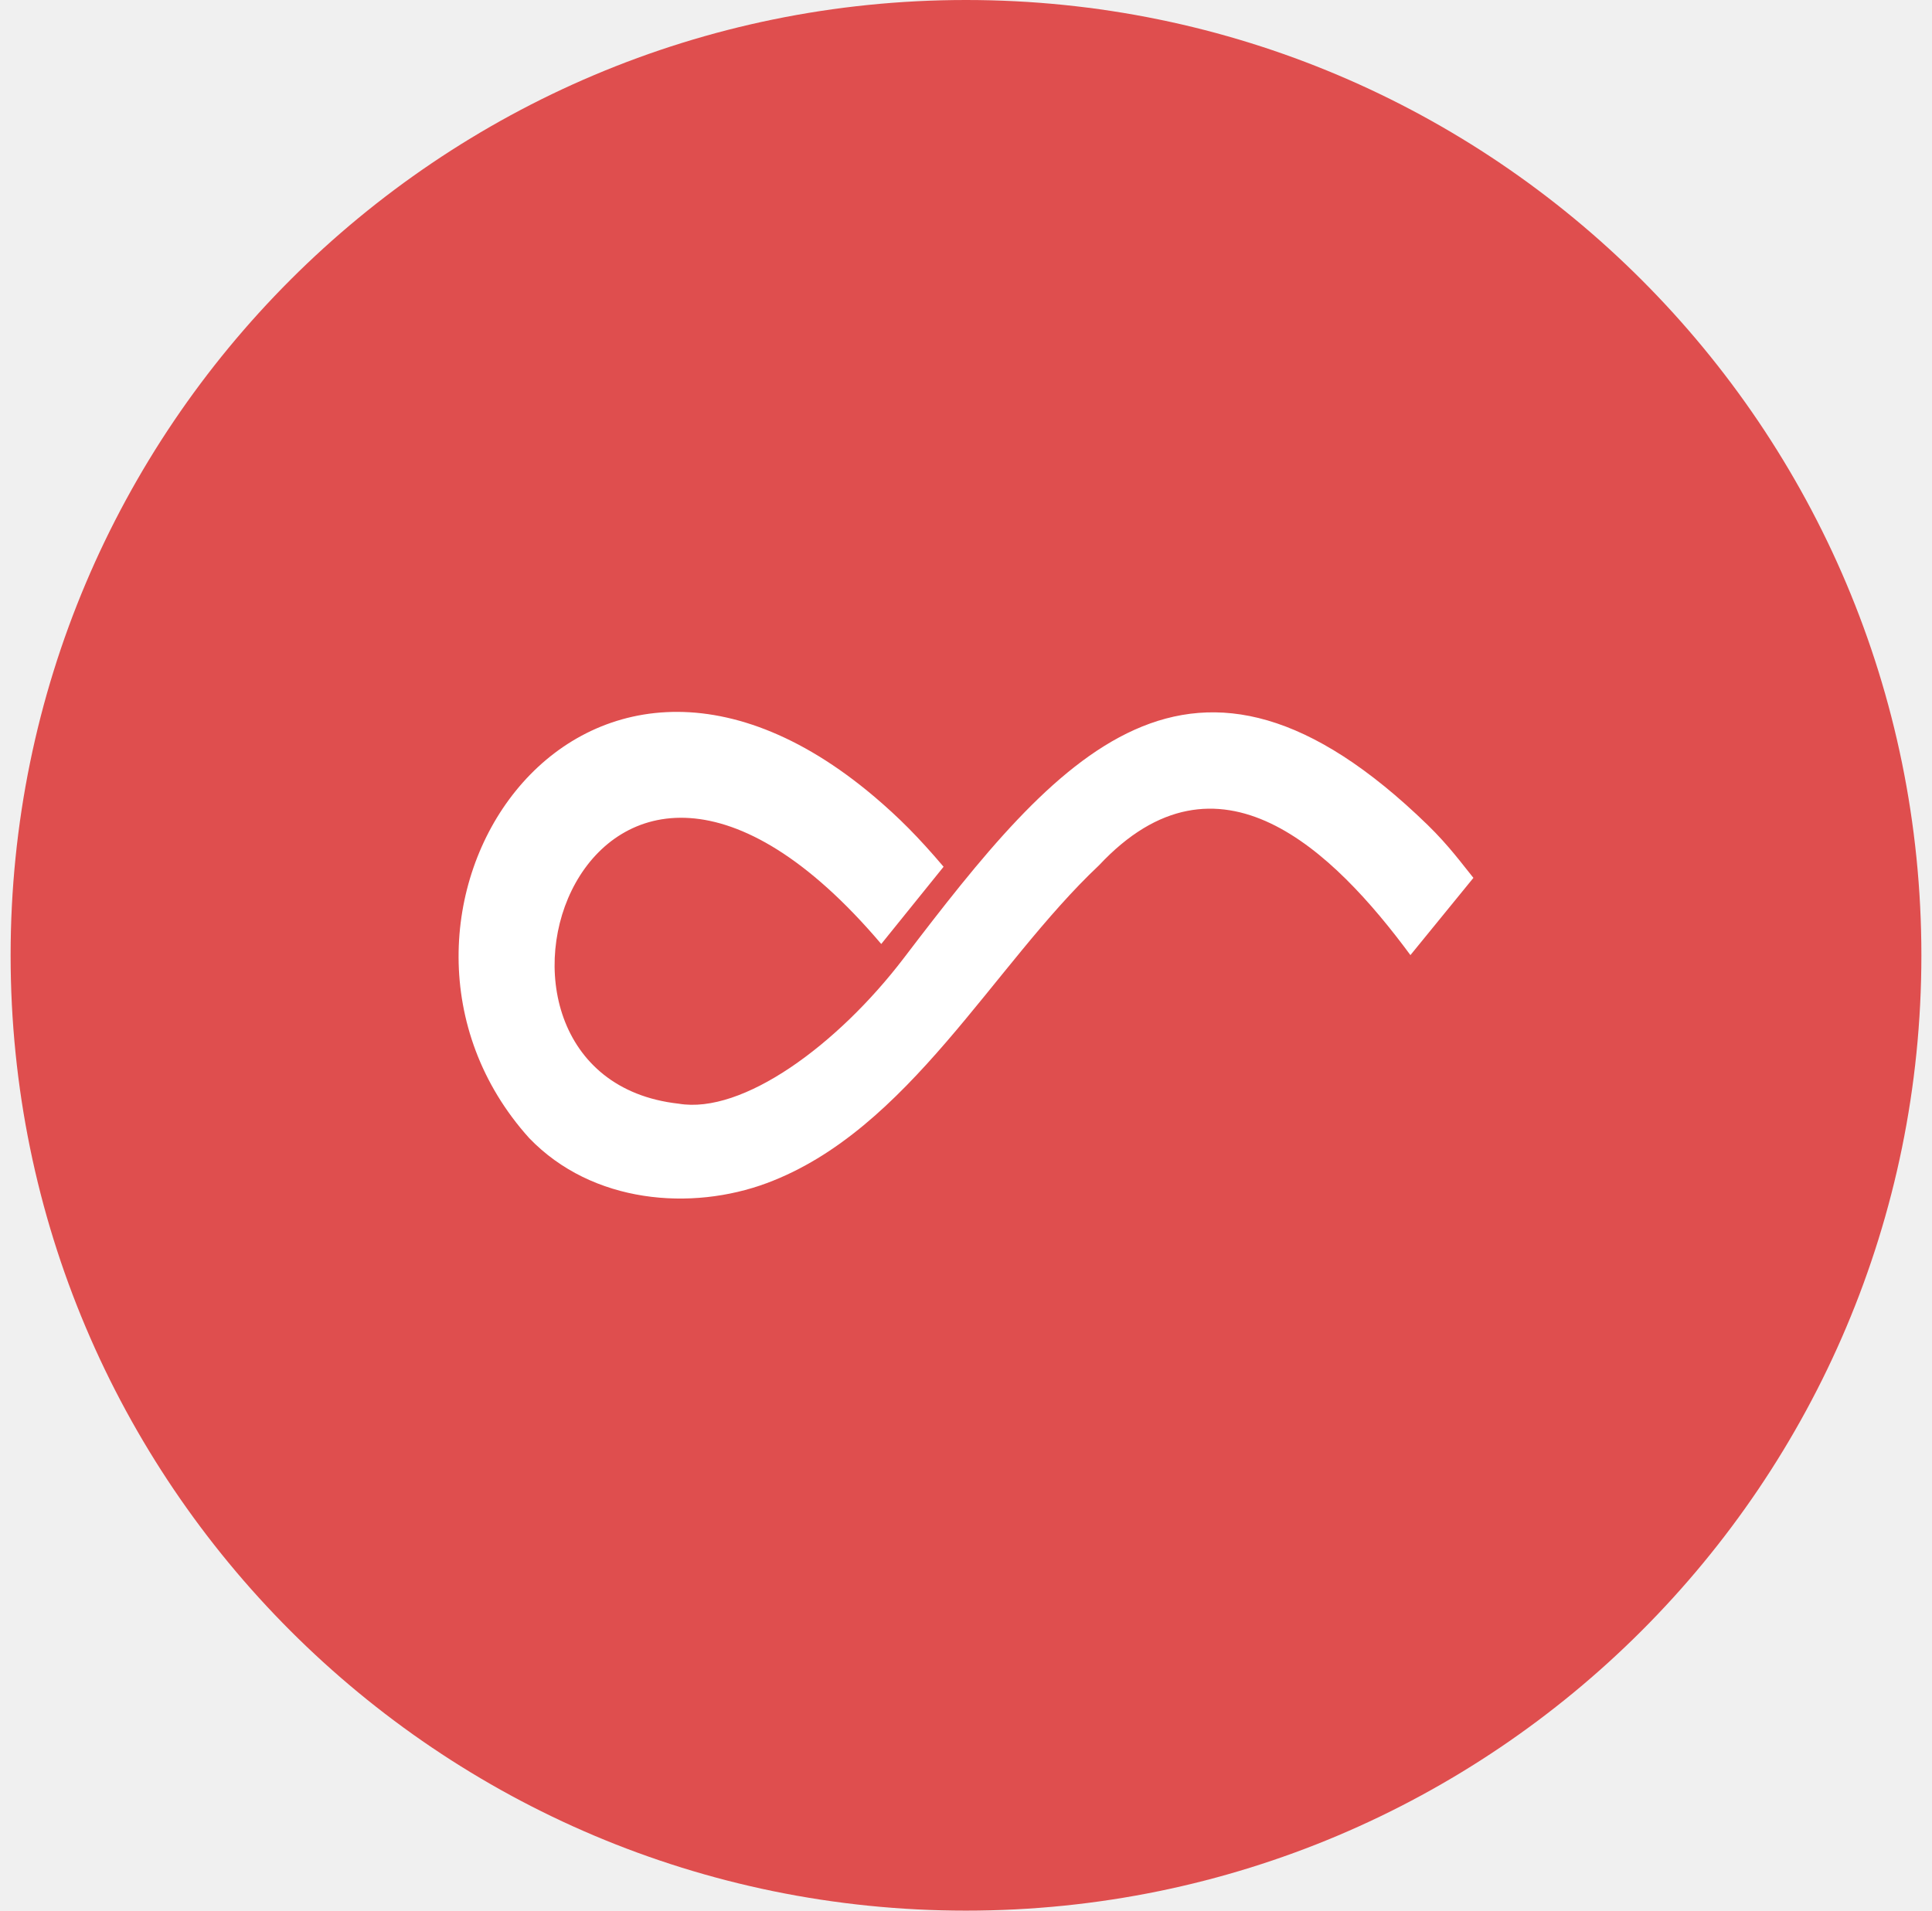
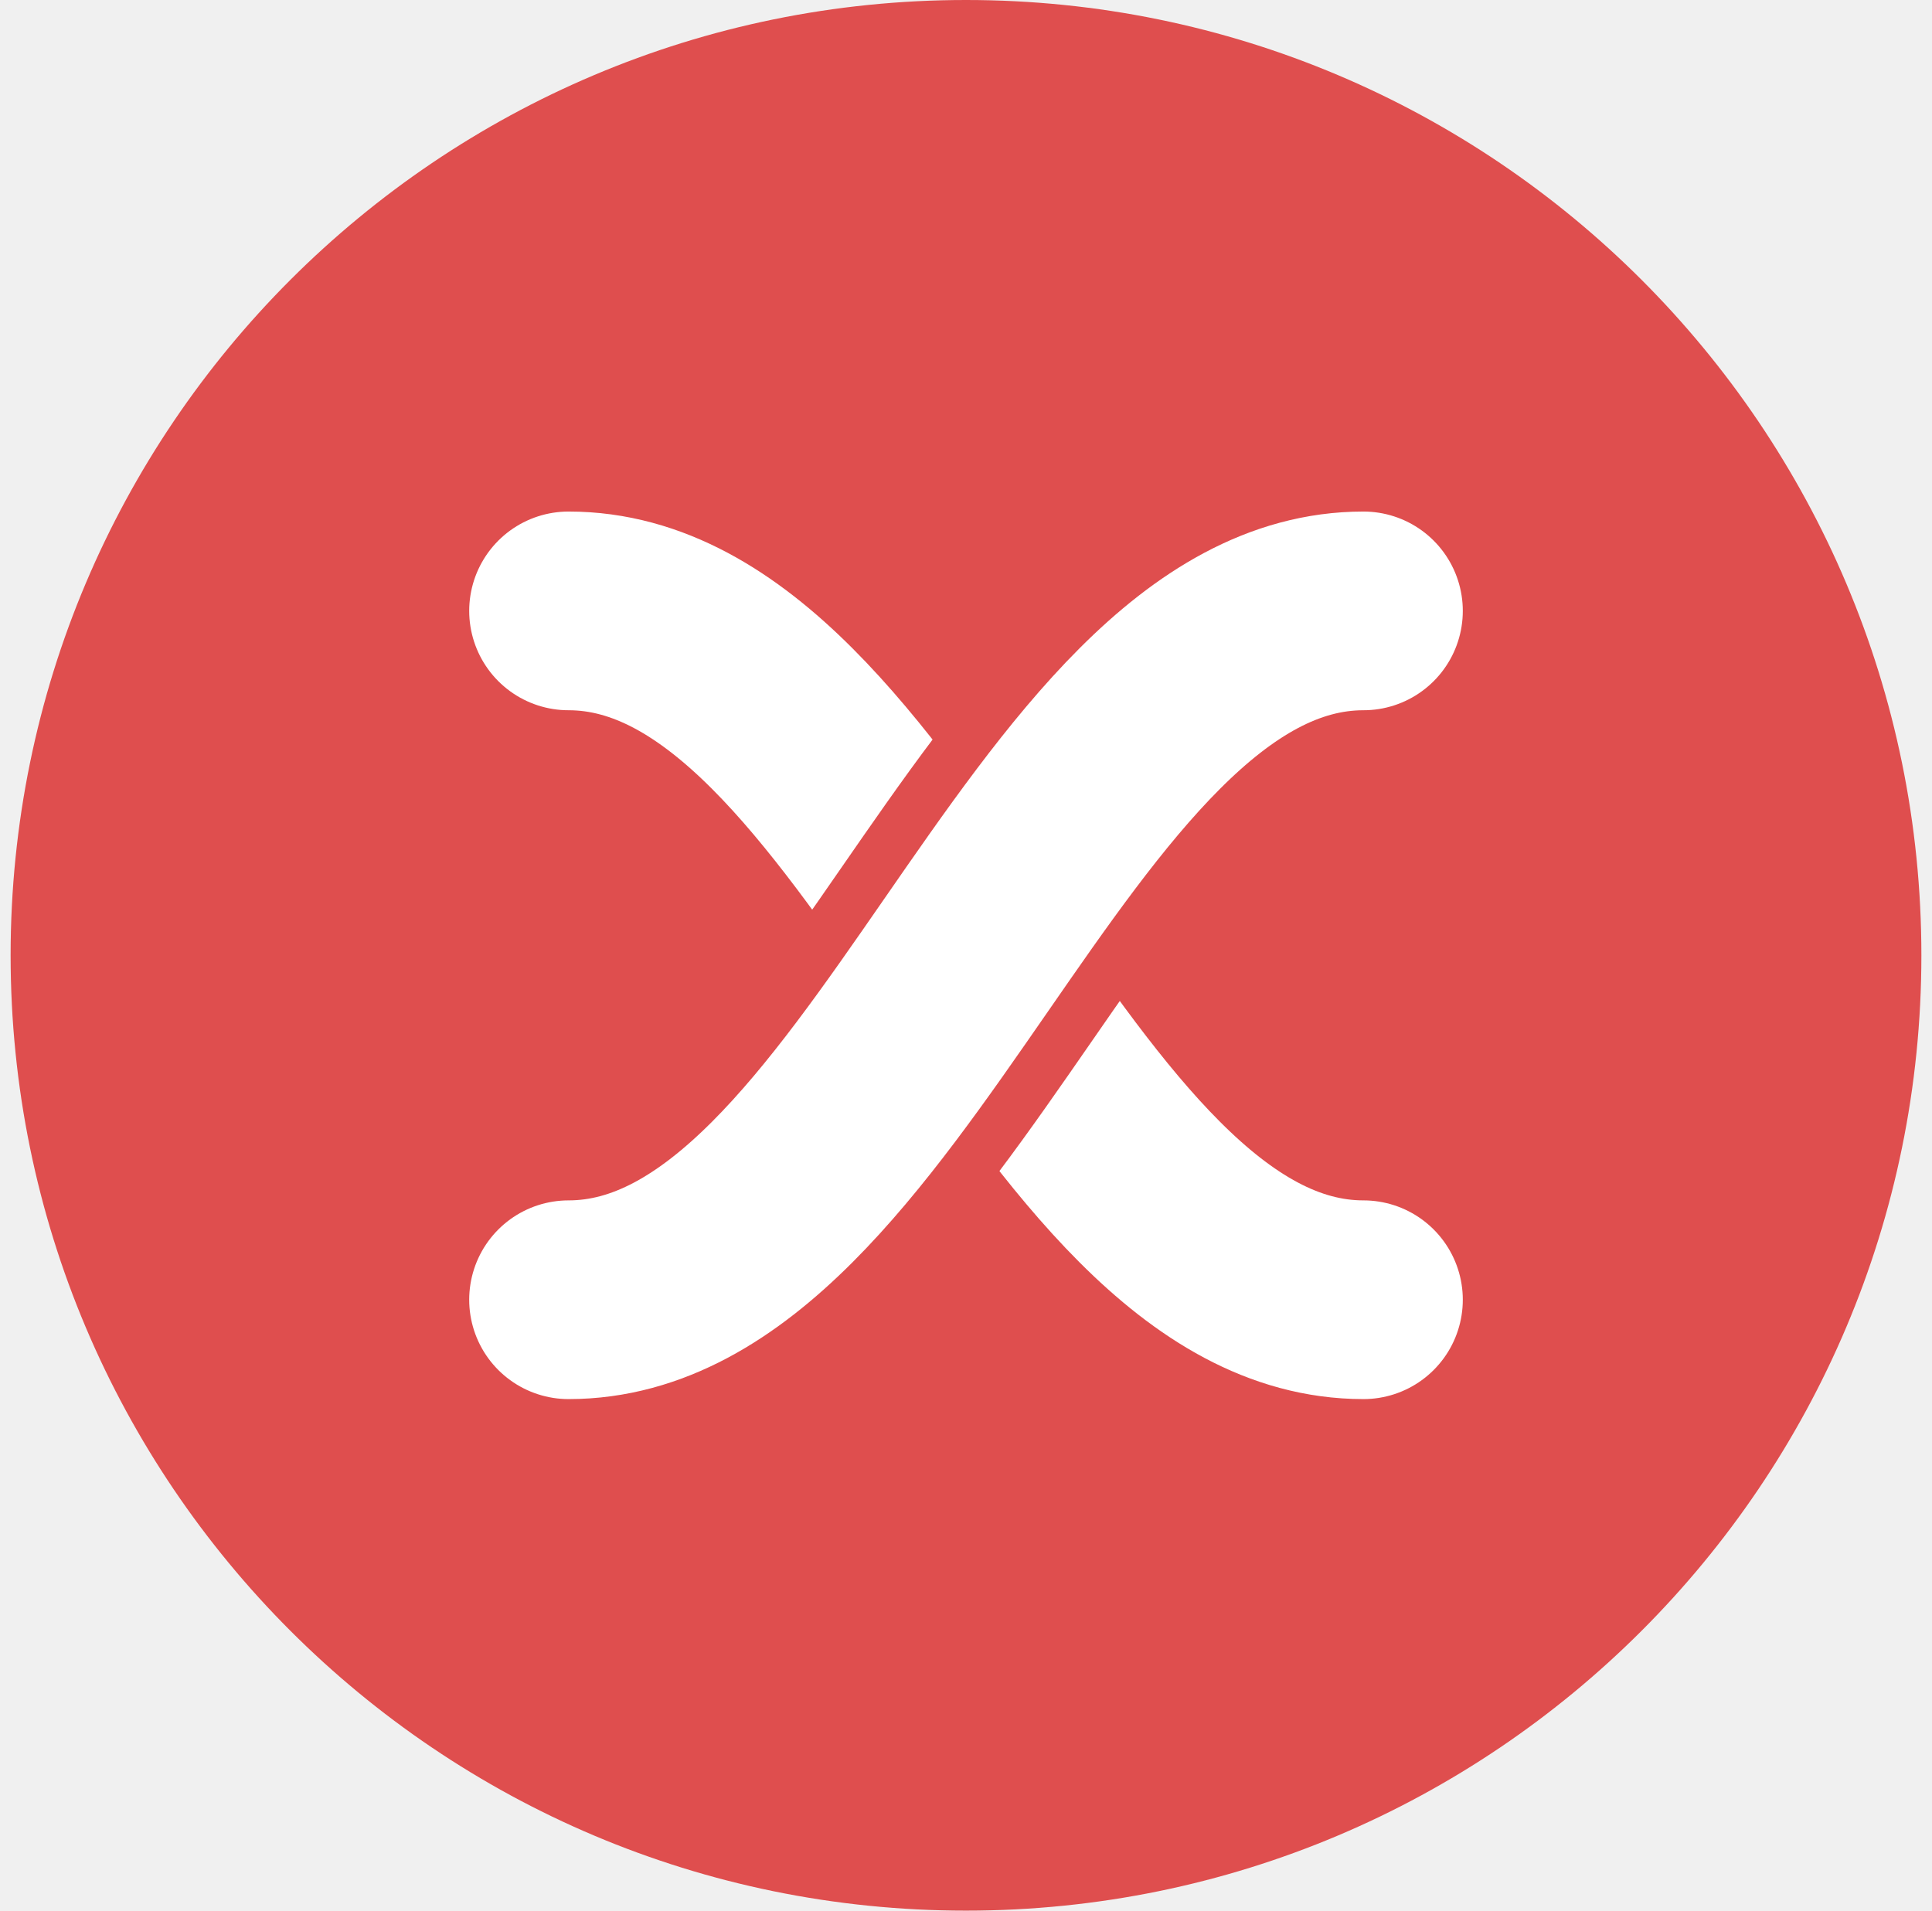
- <svg xmlns="http://www.w3.org/2000/svg" width="91" height="90" viewBox="0 0 91 90" fill="none">
+ <svg xmlns="http://www.w3.org/2000/svg" width="91" height="90" viewBox="0 0 91 90">
  <circle cx="45.5" cy="45" r="45" fill="#DF4E4E" />
-   <g fill="#fff" transform="translate(-71.3831,-8.3465) scale(1.823592)">
-     <path d="M62.495,29.317C66.457,24.122 69.906,19.948 76.018,25.885C76.576,26.428 76.932,26.924 77.201,27.253C77.201,27.253 75.574,29.248 75.574,29.248C73.583,26.551 70.606,23.641 67.532,26.927C64.789,29.51 62.618,33.775 58.947,35.139C57.015,35.857 54.45,35.678 52.811,33.973C47.779,28.38 53.96,18.577 61.73,25.158C62.365,25.698 62.864,26.198 63.516,26.966C63.516,26.966 61.906,28.961 61.906,28.961C54.268,19.96 50.24,32.373 56.673,33.086C58.32,33.366 60.771,31.58 62.495,29.317Z" />
+   <g transform="translate(45.5,45) scale(0.624) translate(-50,-50)">
+     <defs>
+       <mask id="t" maskUnits="userSpaceOnUse" x="0" y="0" width="100" height="100">
+         <rect width="100" height="100" fill="#fff" />
+         <path d="M20,76 C44,76 56,24 80,24" fill="none" stroke="#000" stroke-width="23" stroke-linecap="round" />
+       </mask>
+     </defs>
+     <path d="M20,24 C44,24 56,76 80,76" fill="none" stroke="#fff" stroke-width="15" stroke-linecap="round" mask="url(#t)" />
+     <path d="M20,76 C44,76 56,24 80,24" fill="none" stroke="#fff" stroke-width="15" stroke-linecap="round" />
  </g>
</svg>
